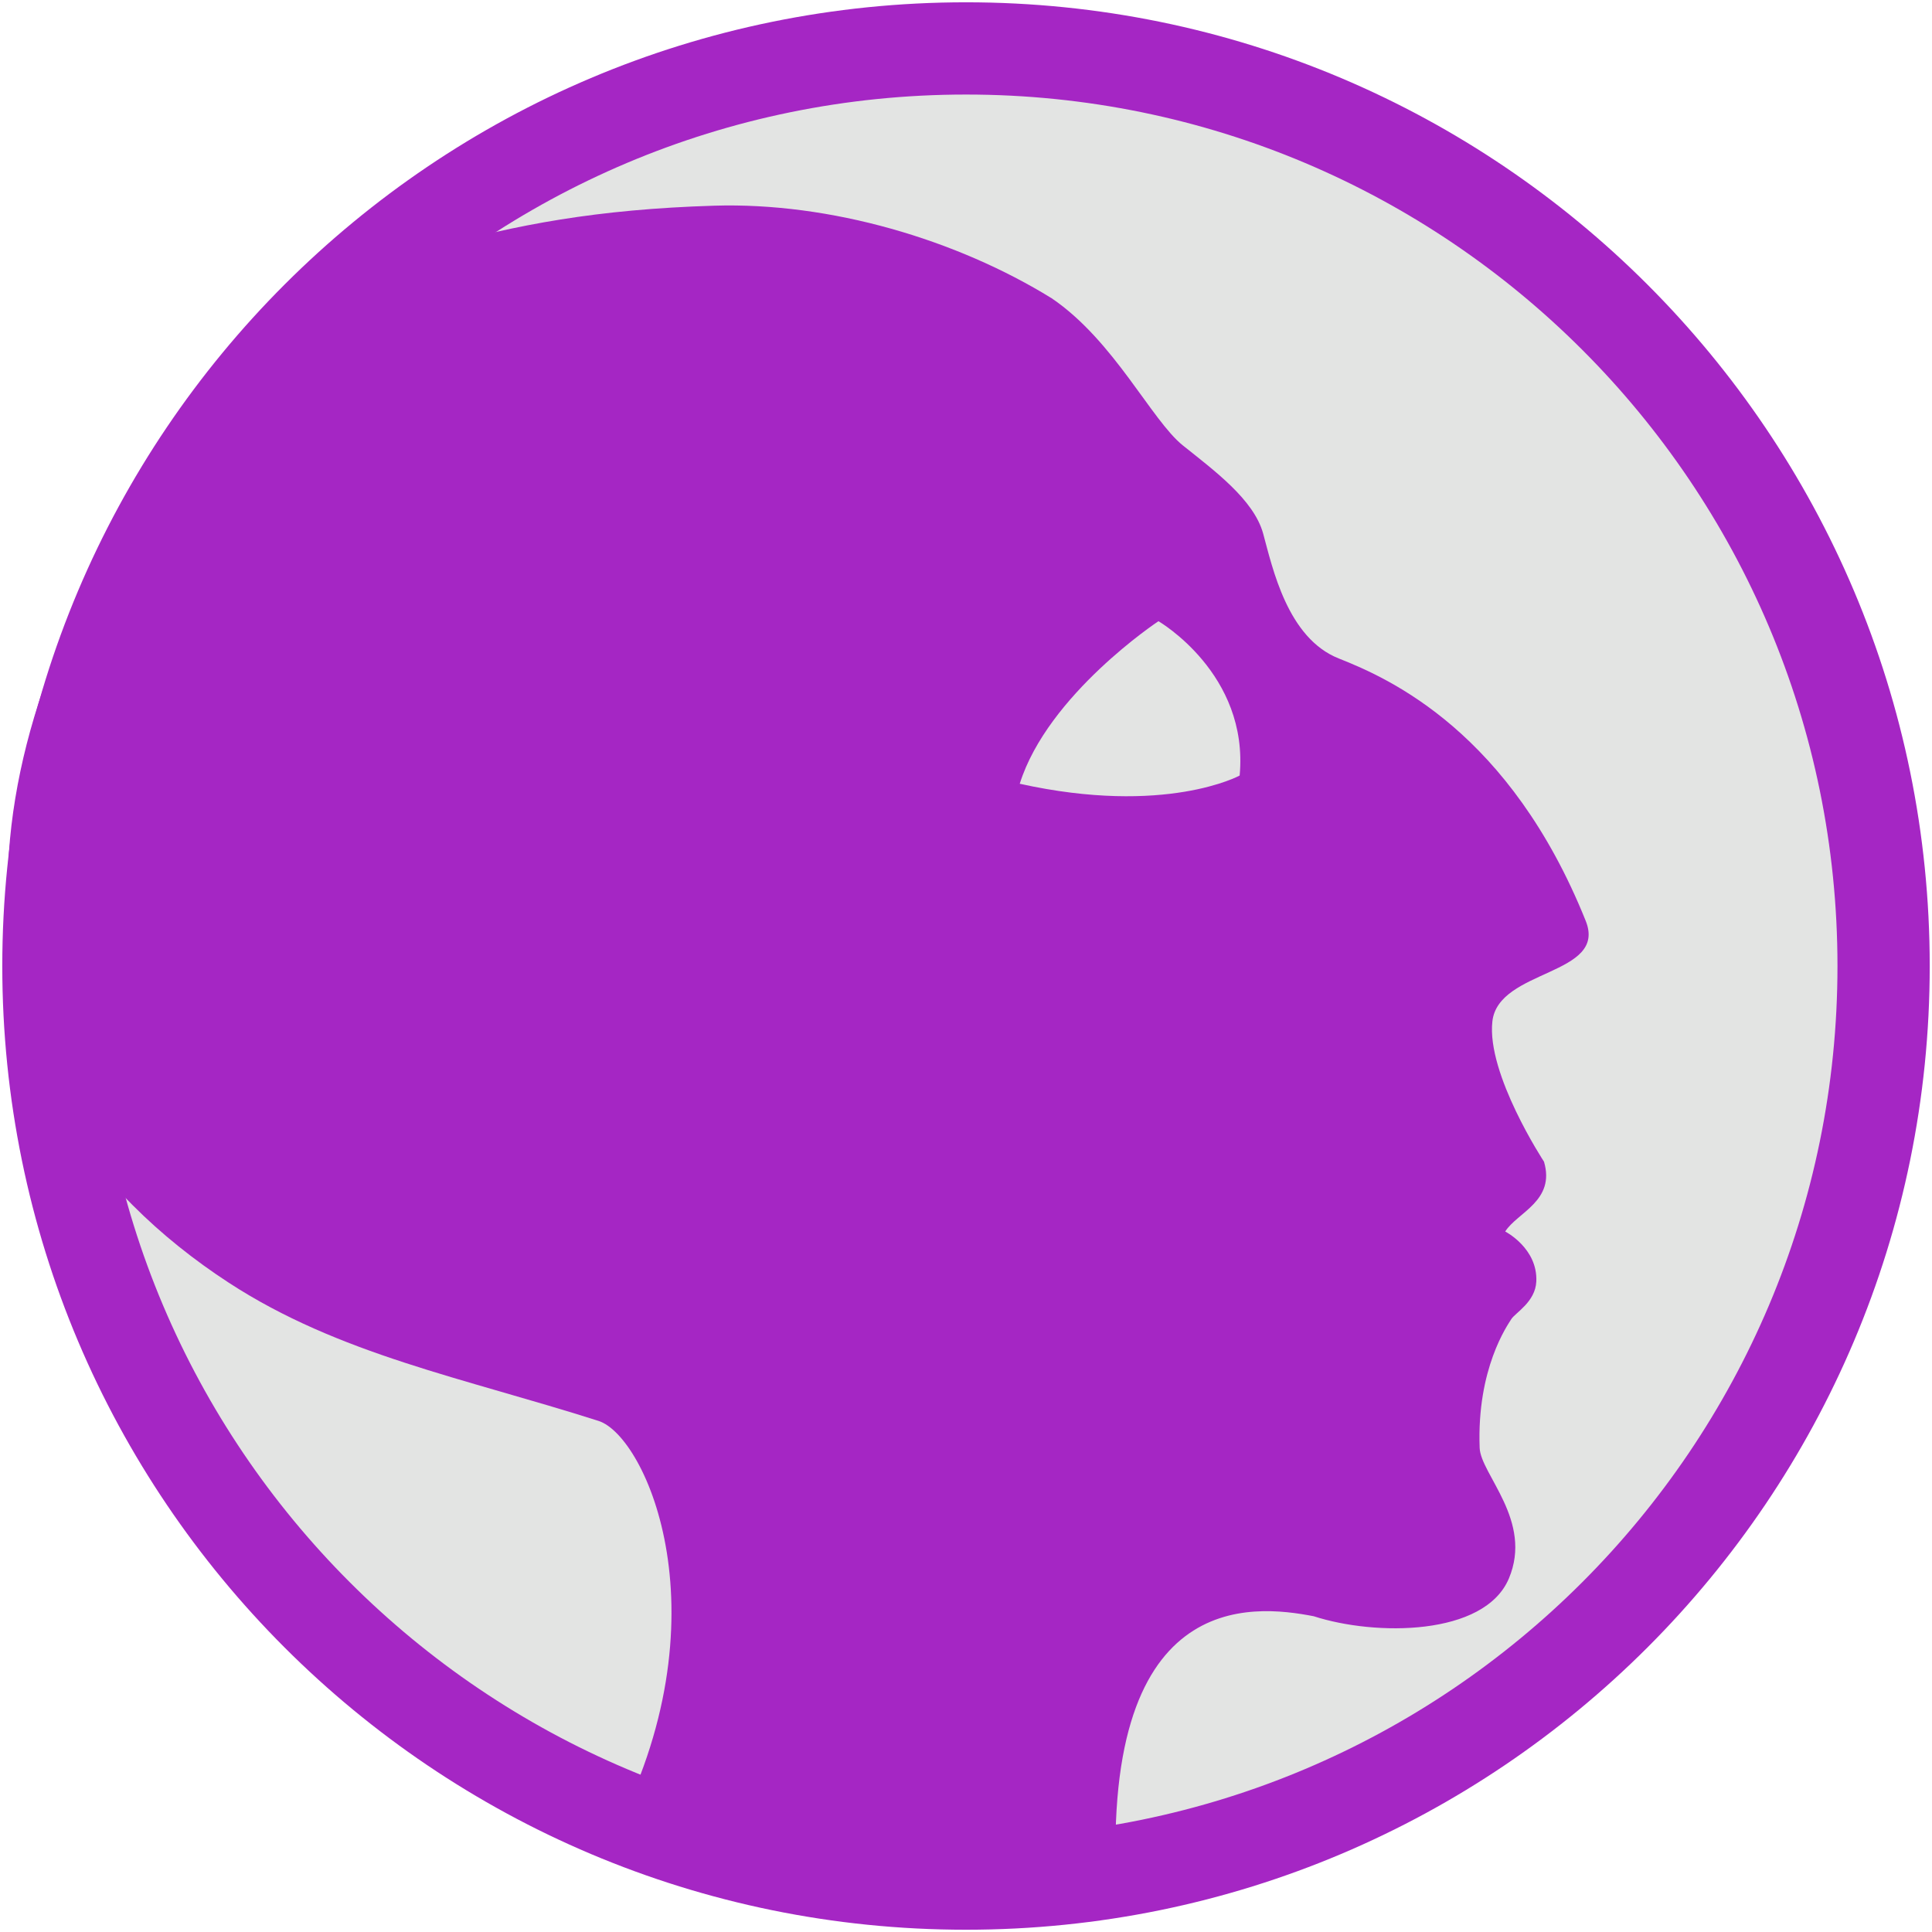
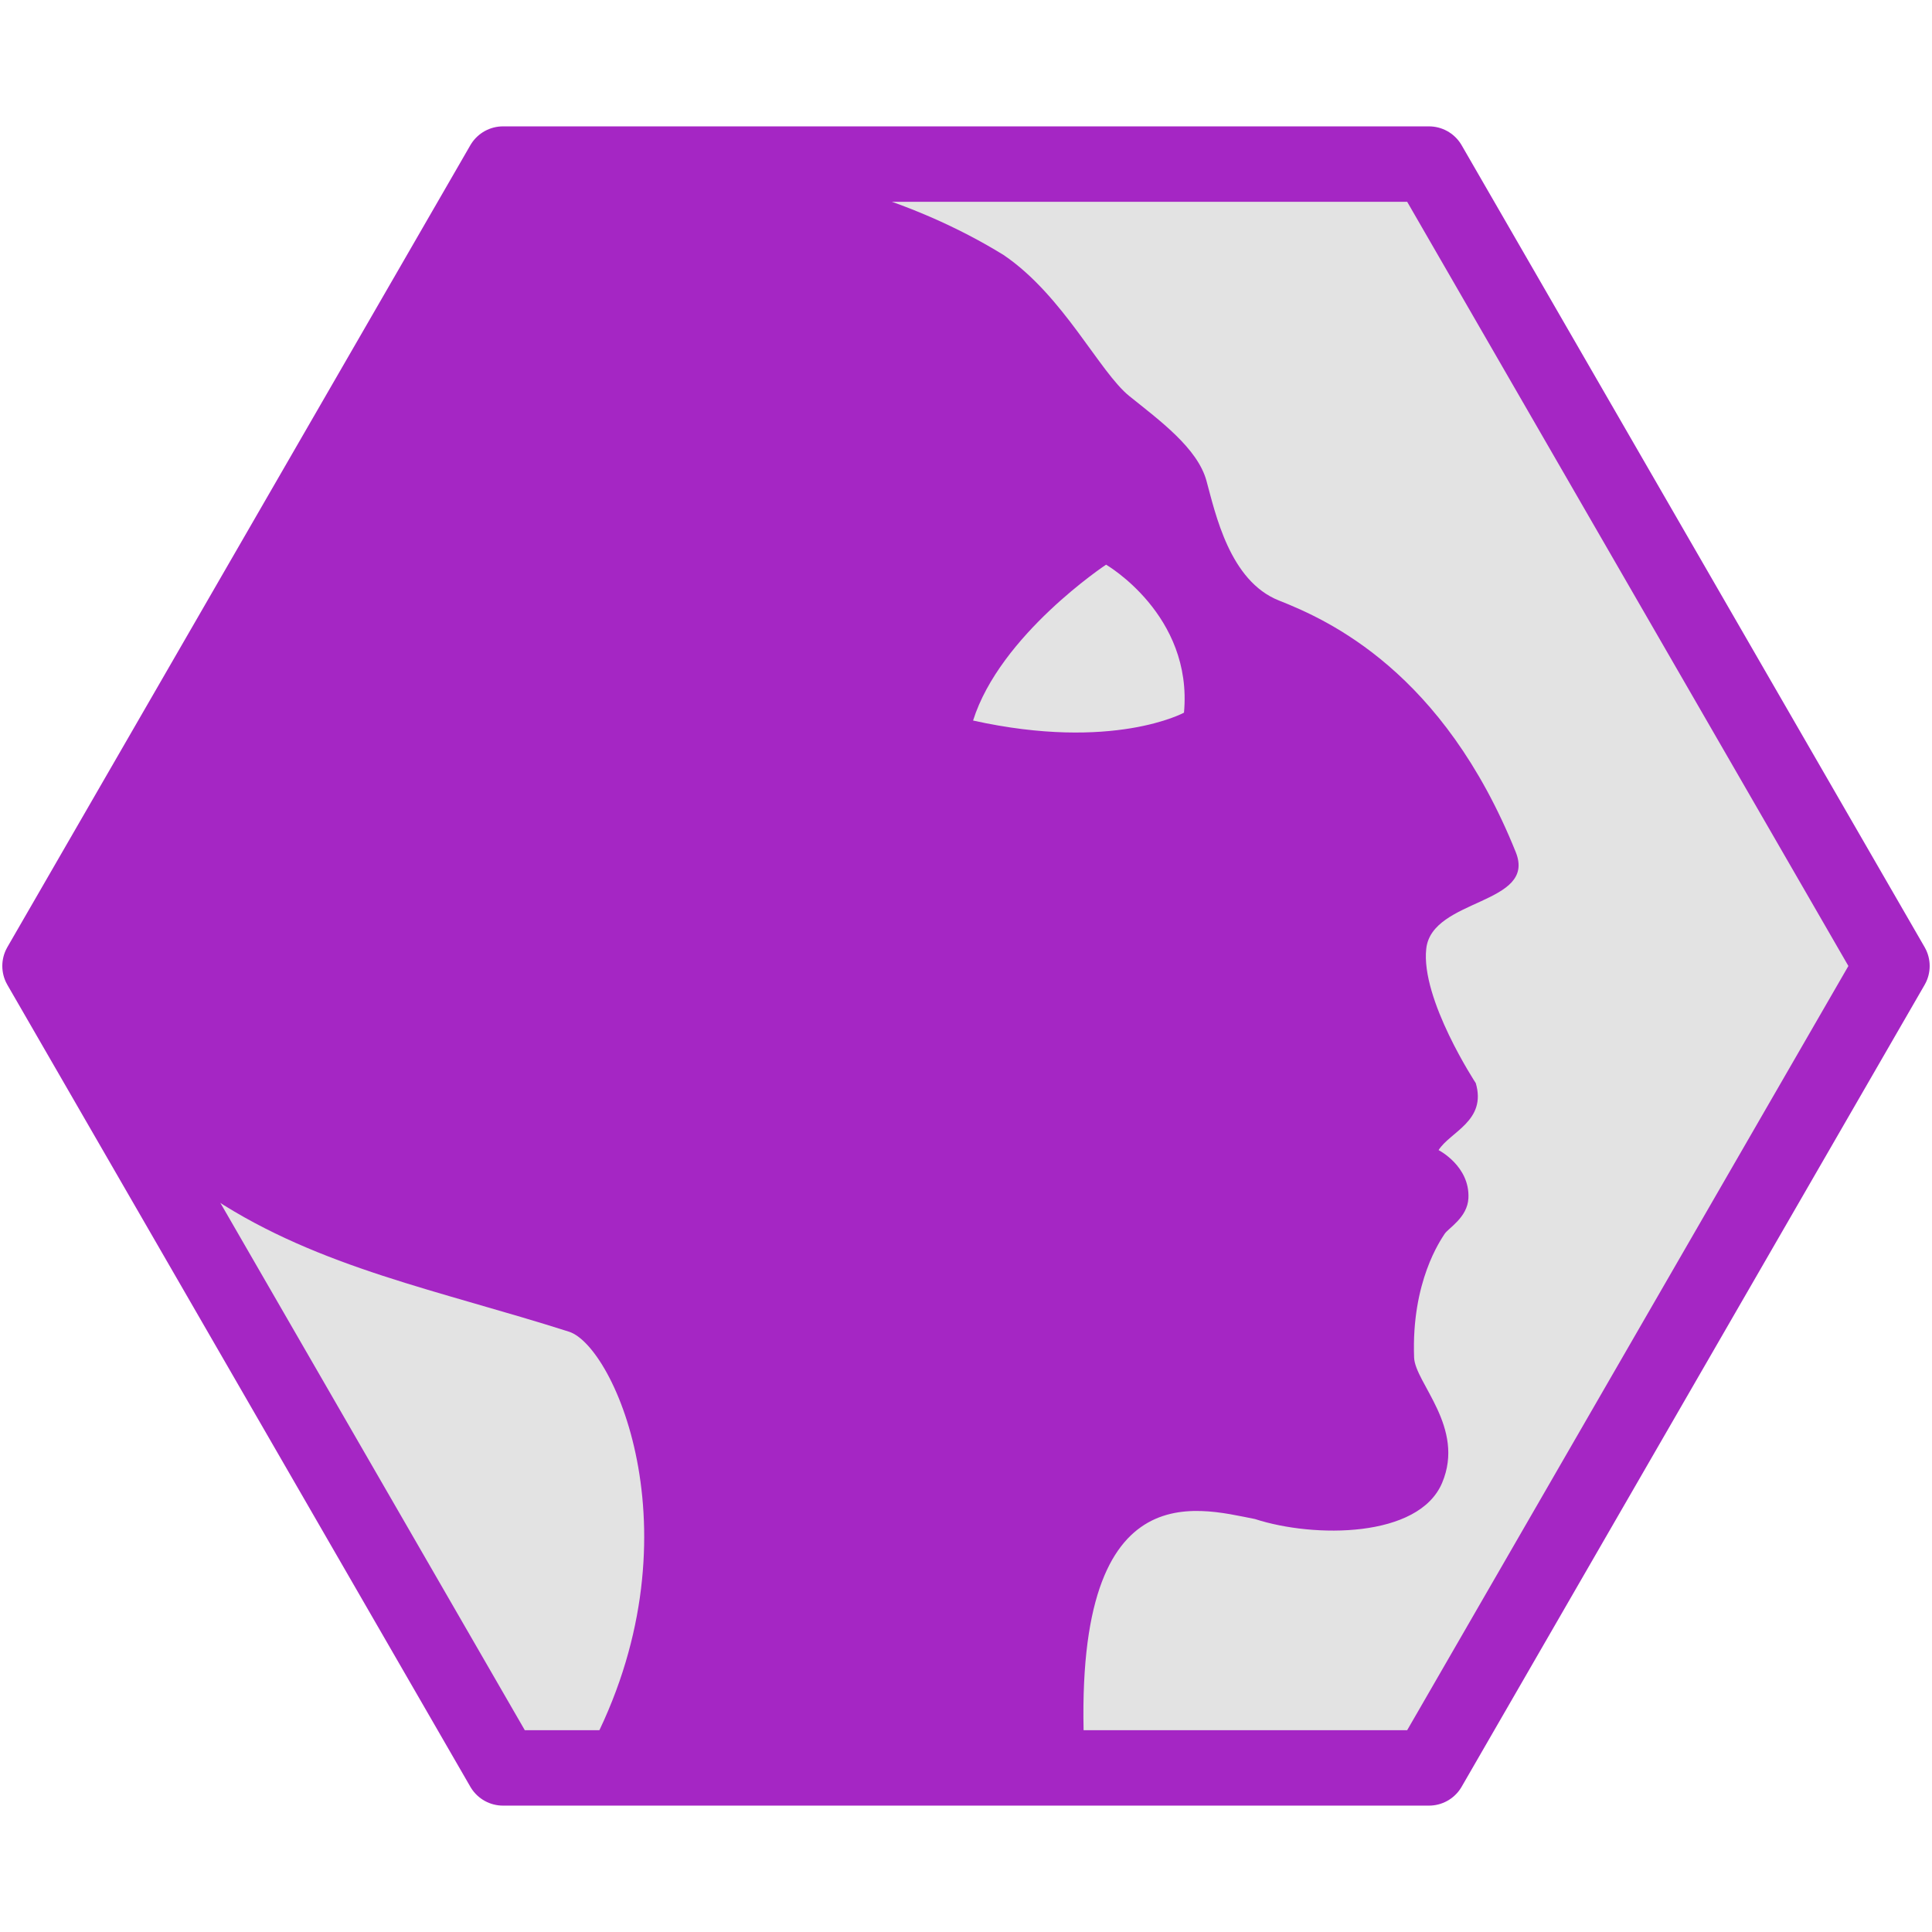
<svg xmlns="http://www.w3.org/2000/svg" width="128" height="128" viewBox="0 0 33.867 33.867" version="1.1" id="svg8">
  <defs id="defs2">
    <style id="style2">.a{filter:url(#a);}.b{fill:#710132;}.c{fill:#e3e3e3;}</style>
    <filter name="AI_FlouGaussien_4" id="a">
      <feGaussianBlur id="feGaussianBlur4" stdDeviation="4" />
    </filter>
  </defs>
  <g id="layer1" transform="translate(-41.8844,-233.5752)">
-     <circle style="opacity:1;fill:#e3e4e3;fill-opacity:1;fill-rule:nonzero;stroke:#a526c4;stroke-width:1.617;stroke-linecap:butt;stroke-linejoin:round;stroke-miterlimit:4;stroke-dasharray:none;stroke-opacity:1;paint-order:markers fill stroke" id="circle834" cx="58.818" cy="250.509" r="16.085" />
-     <path id="circle15-1" d="m 49.47,237.928 c -3.378,0.905 -7.633,6.521 -7.445,11.542 0.074,1.993 0.286,2.461 0.873,3.516 0.695,1.249 1.795,2.291 2.993,3.072 1.933,1.261 4.121,1.671 6.485,2.425 0.84,0.268 2.273,3.454 0.241,7.293 3.925,1.526 5.872,1.562 8.852,1.134 -0.353,-5.522 2.375,-5.209 3.444,-5.003 1.079,0.35 2.994,0.35 3.421,-0.661 0.427,-1.011 -0.494,-1.827 -0.512,-2.29 -0.052,-1.39 0.488,-2.15 0.556,-2.259 0.068,-0.108 0.42,-0.299 0.437,-0.656 0.028,-0.585 -0.545,-0.878 -0.545,-0.878 0.21,-0.334 0.883,-0.534 0.68,-1.224 0,0 -1.009,-1.535 -0.905,-2.459 0.104,-0.924 2.023,-0.799 1.636,-1.763 -1.327,-3.302 -3.426,-4.243 -4.328,-4.599 -0.902,-0.357 -1.162,-1.591 -1.326,-2.189 -0.164,-0.597 -0.858,-1.105 -1.408,-1.546 -0.55,-0.441 -1.206,-1.838 -2.299,-2.579 -1.661,-1.026 -3.875,-1.687 -5.923,-1.623 -2.048,0.063 -3.479,0.335 -4.926,0.744 z m 12.722,6.537 c 0,0 1.588,0.919 1.423,2.705 0,0 -1.296,0.71 -3.855,0.144 0.493,-1.568 2.431,-2.849 2.431,-2.849 z" style="display:inline;fill:#a526c4;fill-opacity:1;stroke-width:0.081" />
+     <path style="fill:#e3e3e3;fill-opacity:1;stroke:#a526c4;stroke-width:21.245;stroke-linejoin:round;stroke-miterlimit:4;stroke-dasharray:none;stroke-opacity:1" id="path845" d="m 44.506,241.969 -260.739,-1e-5 -130.369,-225.806 130.369,-225.806 260.739,2e-5 130.369,225.806 z" transform="matrix(0.06225228,0,0,0.06225228,64.1629,249.5024)" />
+     <path id="circle15-1" d="m 43.32,248.671 c -0.991,1.637 -0.845,2.01 -0.552,2.975 0.398,1.312 1.722,2.197 2.87,2.947 1.854,1.21 3.952,1.603 6.22,2.326 0.806,0.257 2.313,3.643 0.363,7.326 3.897,0.67 5.831,0.77 8.689,0.36 -0.339,-5.296 1.947,-4.6 2.973,-4.402 1.034,0.336 2.872,0.336 3.281,-0.634 0.41,-0.97 -0.474,-1.753 -0.491,-2.196 -0.05,-1.334 0.468,-2.062 0.533,-2.166 0.065,-0.103 0.403,-0.287 0.419,-0.629 0.027,-0.562 -0.523,-0.842 -0.523,-0.842 0.201,-0.32 0.847,-0.512 0.652,-1.174 0,0 -0.968,-1.472 -0.868,-2.358 0.1,-0.886 1.941,-0.766 1.569,-1.691 -1.273,-3.167 -3.286,-4.069 -4.151,-4.411 -0.865,-0.342 -1.114,-1.526 -1.271,-2.099 -0.157,-0.573 -0.823,-1.059 -1.35,-1.483 -0.527,-0.423 -1.157,-1.763 -2.205,-2.474 -1.593,-0.984 -3.716,-1.618 -5.681,-1.557 -1.965,0.061 -2.609,0.057 -3.468,0.622 -1.52,2.284 -4.014,6.612 -7.009,11.56 z m 17.954,-5.197 c 0,0 1.523,0.881 1.365,2.594 0,0 -1.243,0.681 -3.697,0.138 0.473,-1.503 2.332,-2.733 2.332,-2.733 z" style="display:inline;fill:#a526c4;fill-opacity:1;stroke-width:0.078" />
  </g>
</svg>
